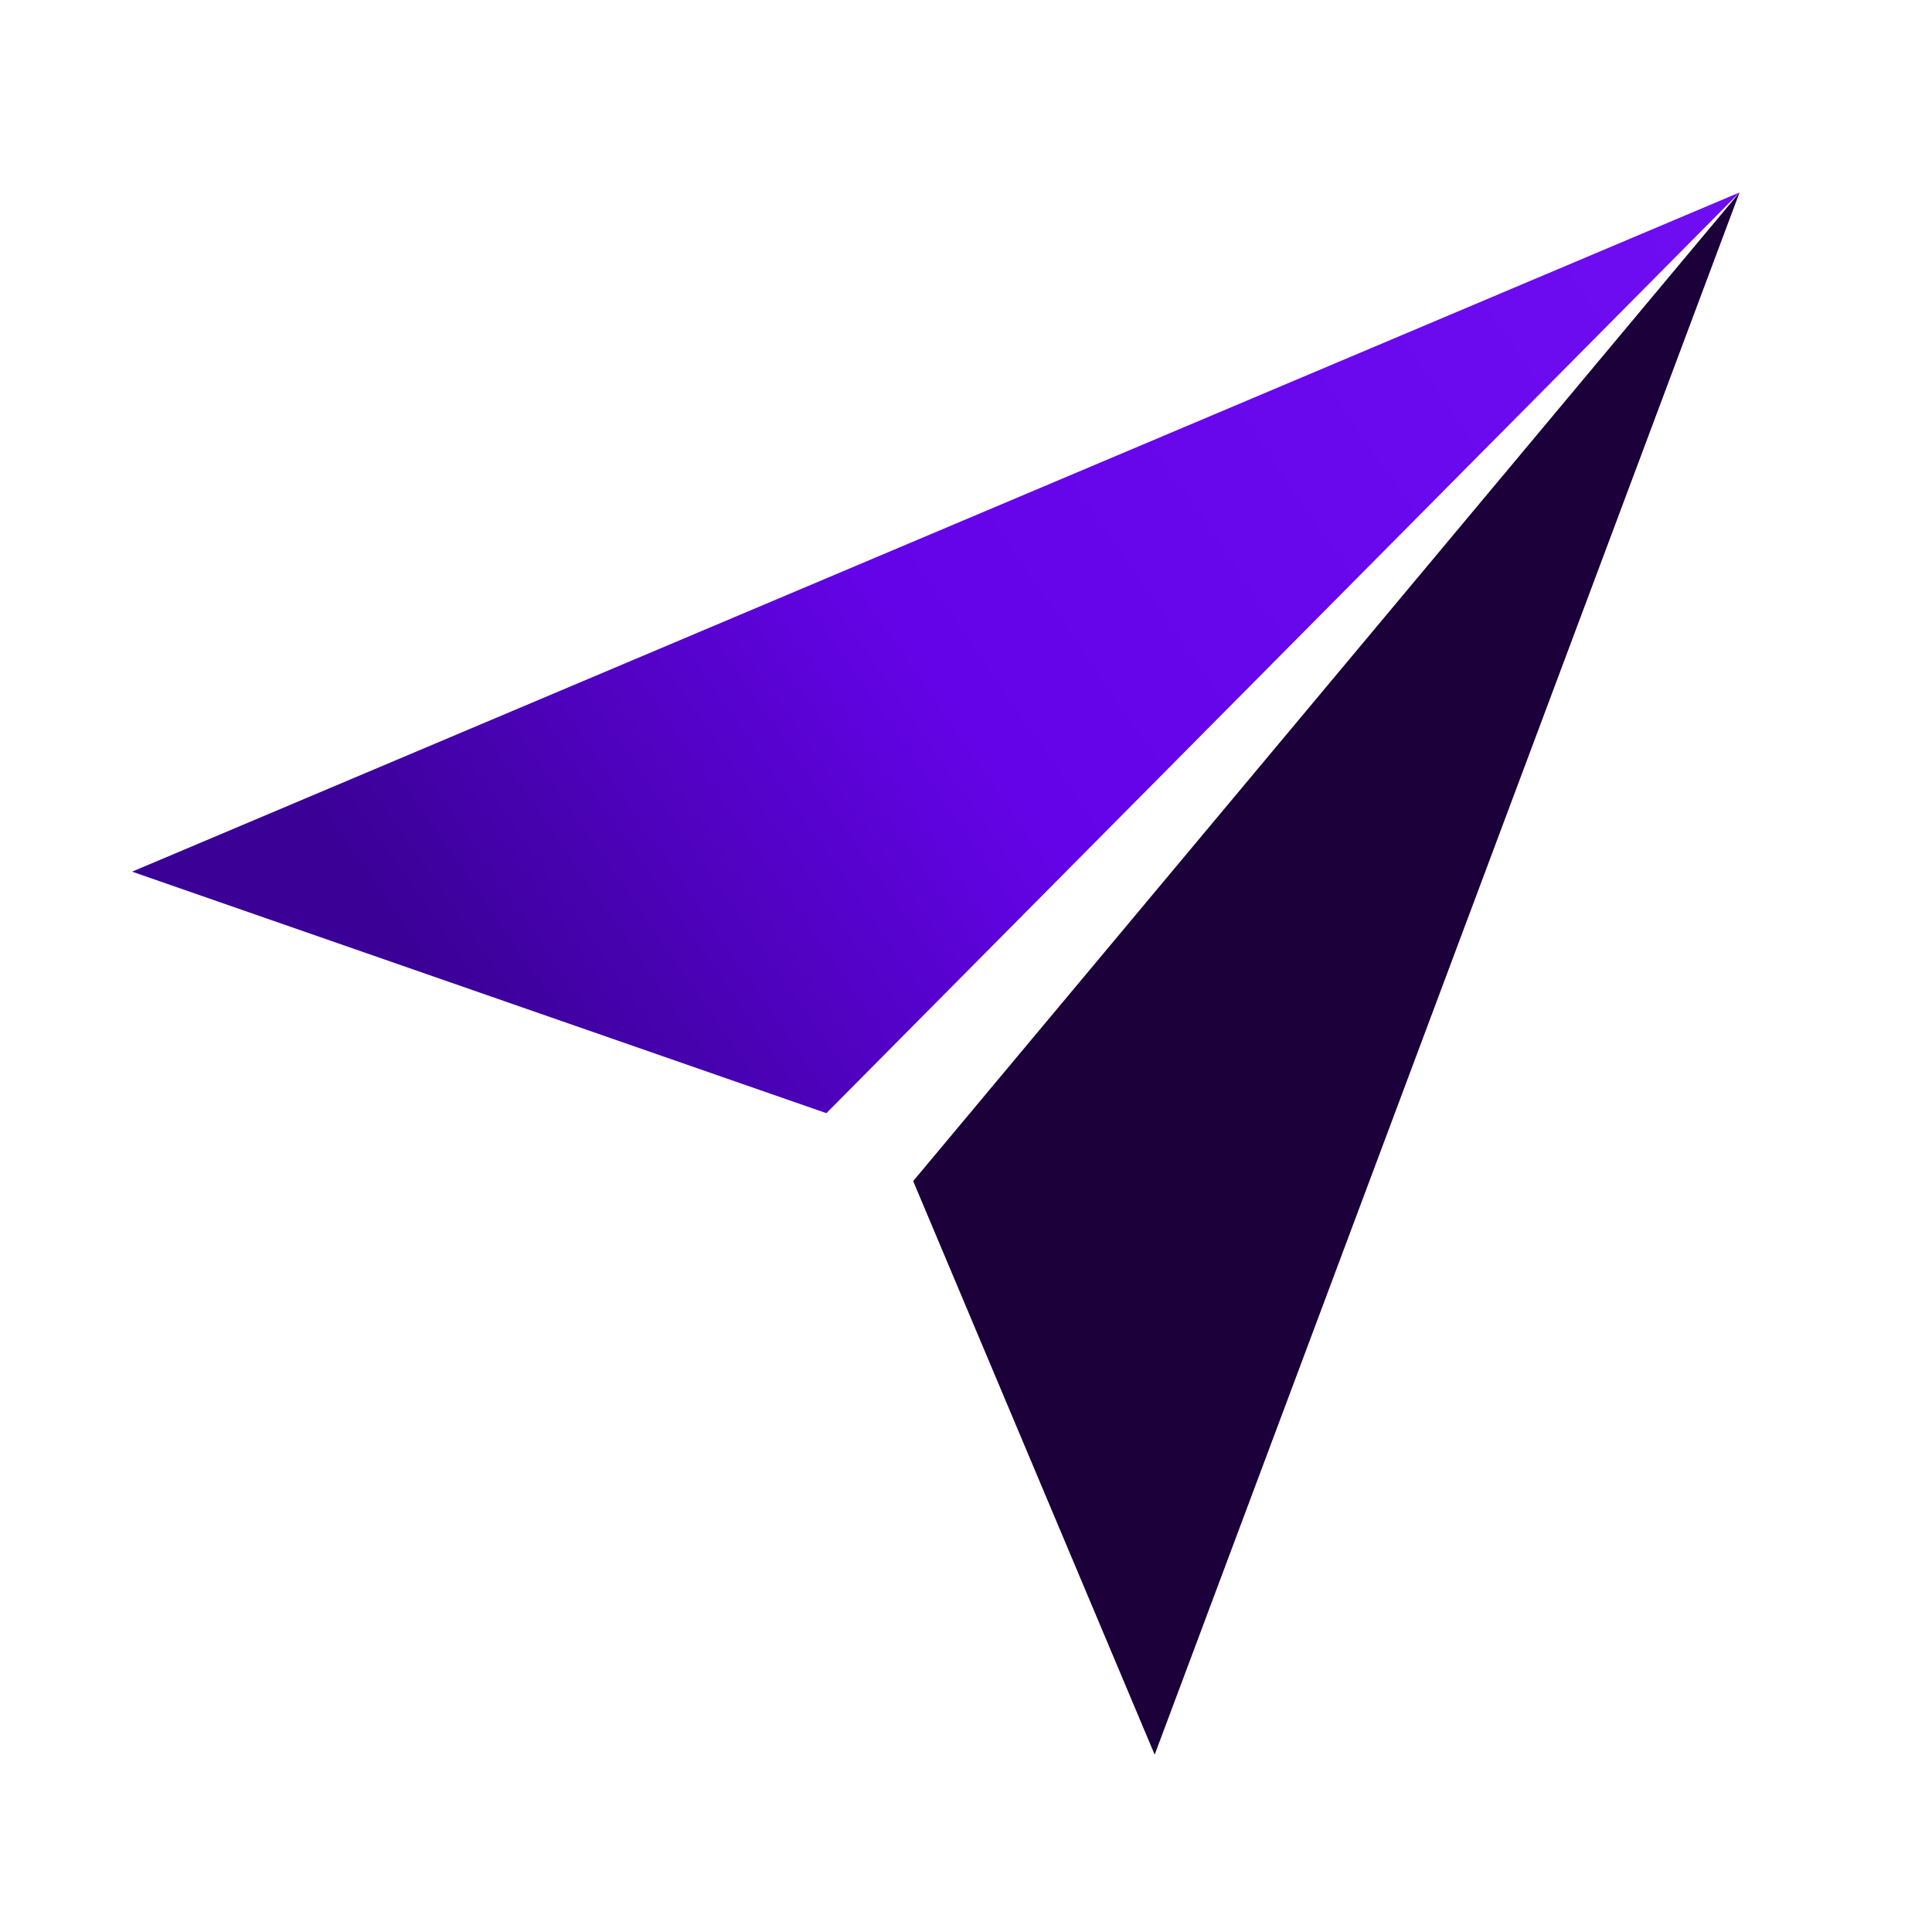
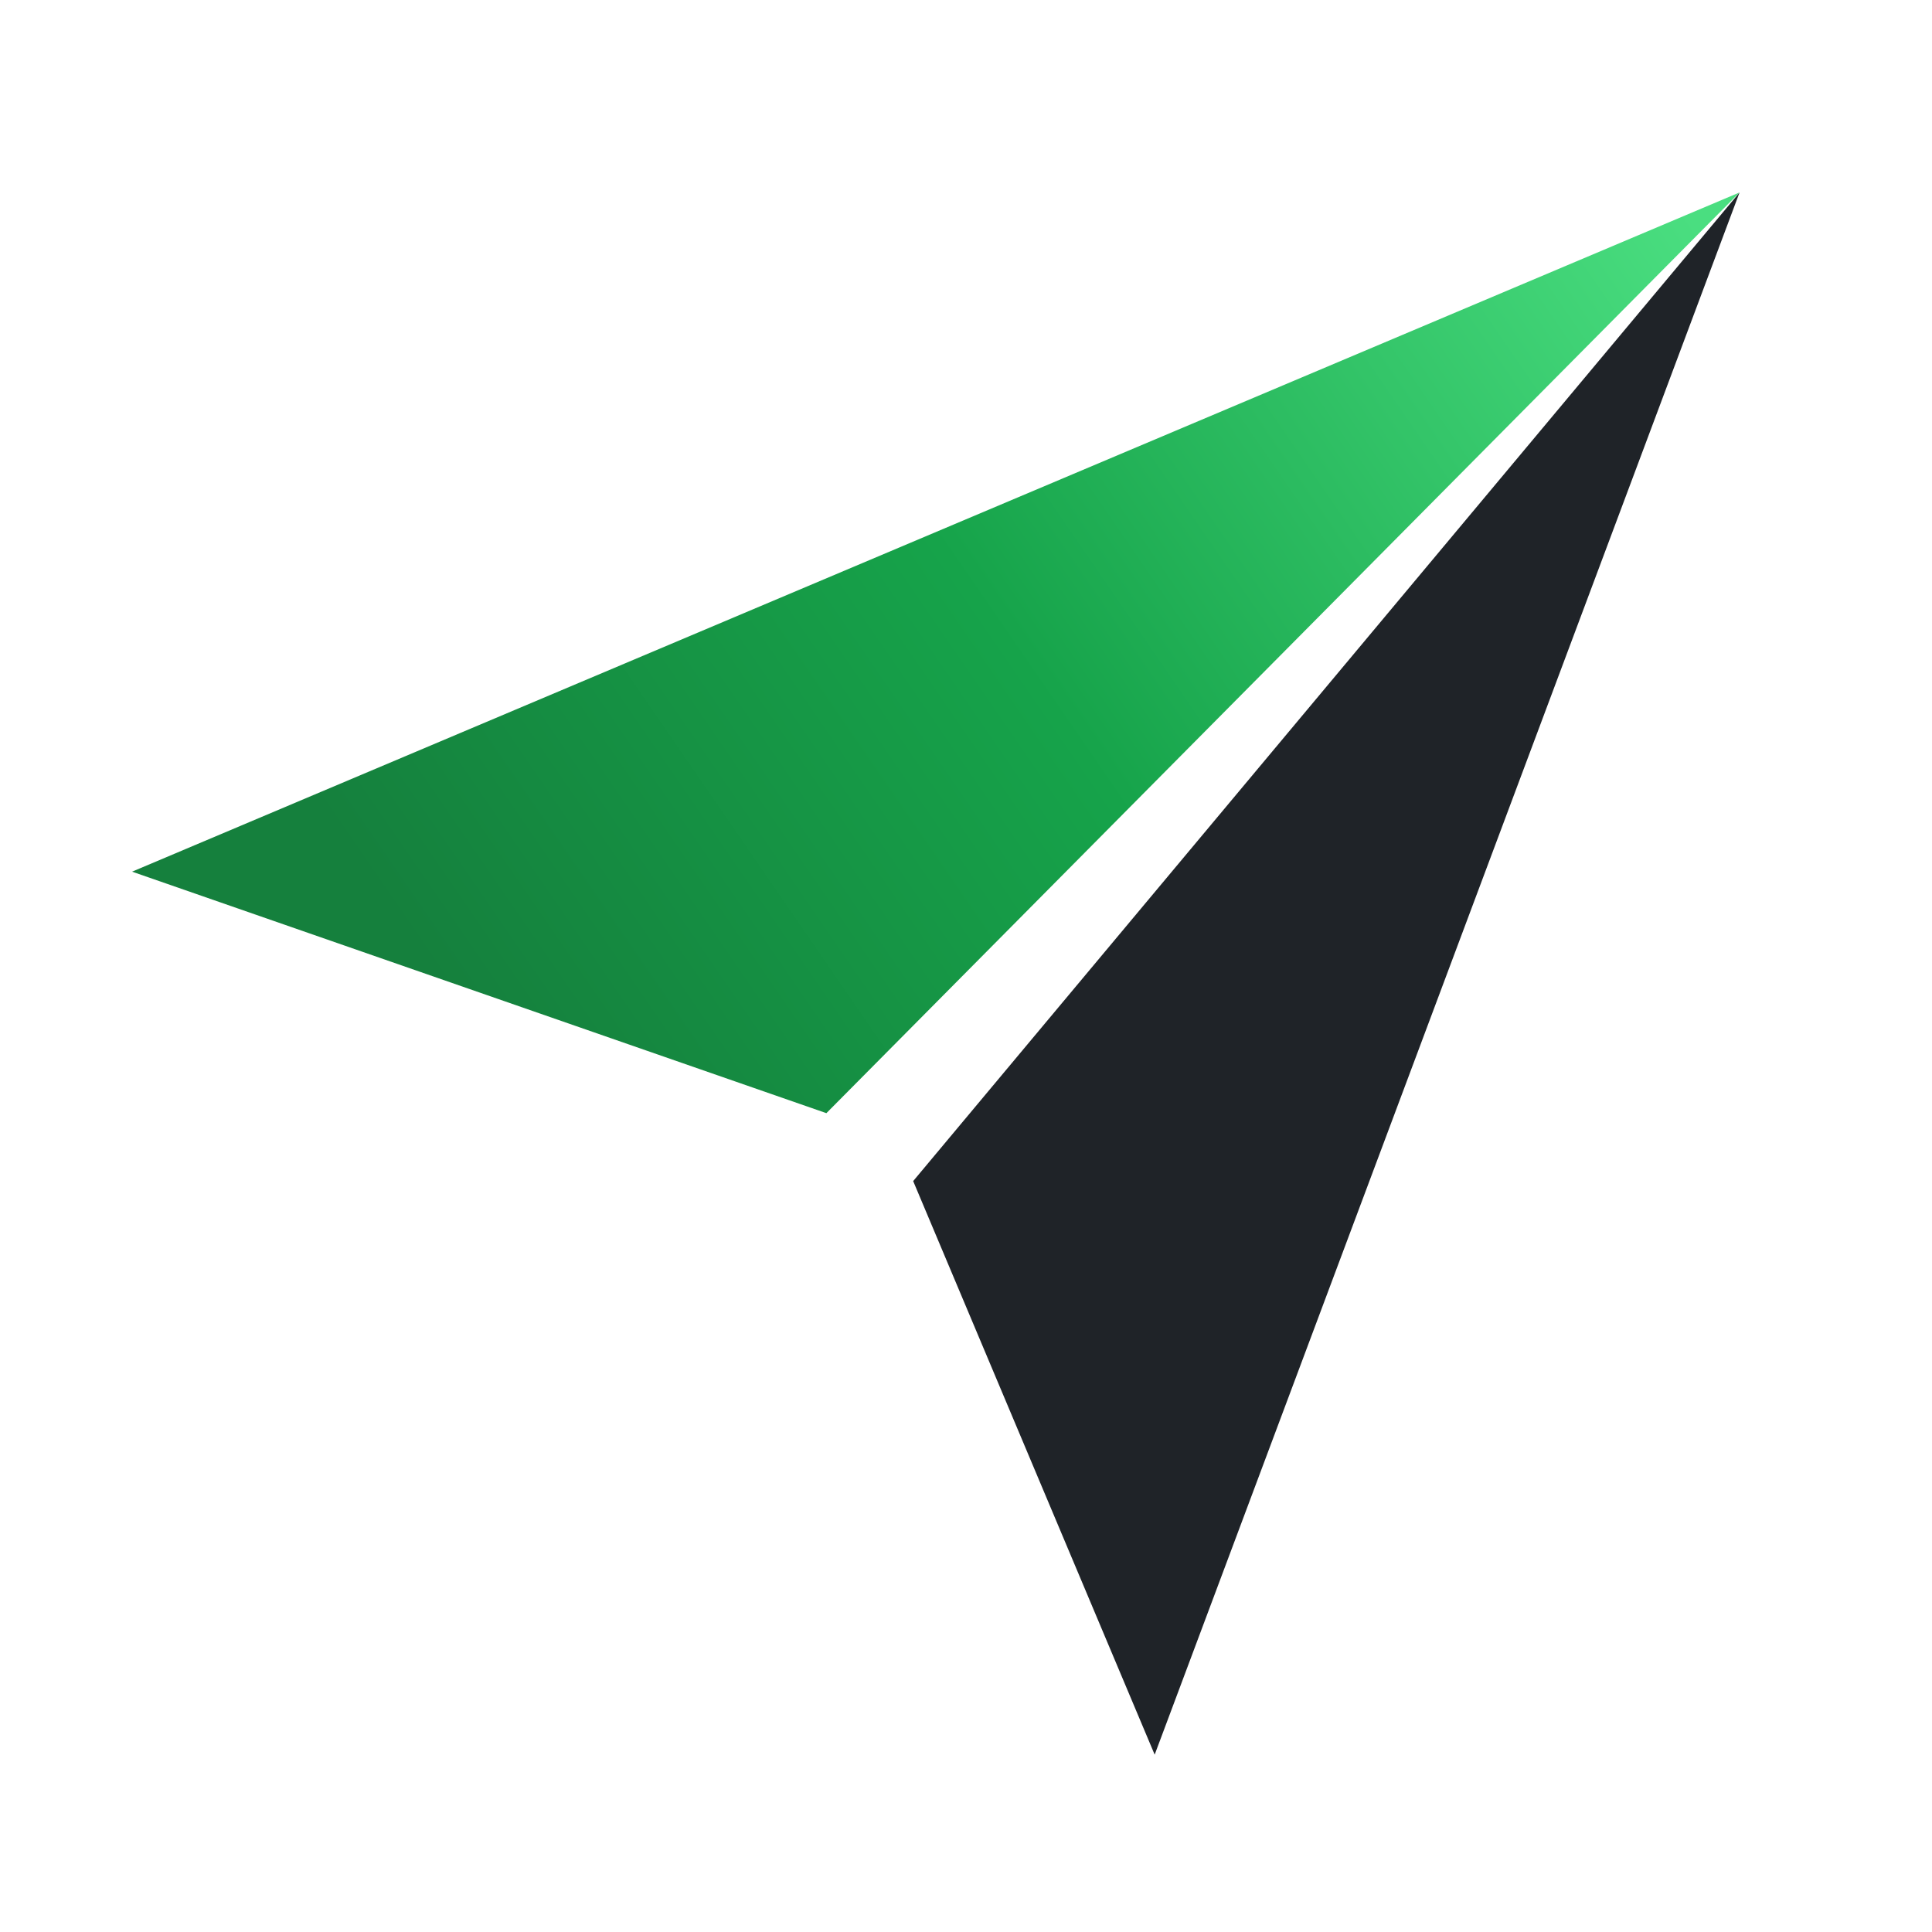
<svg xmlns="http://www.w3.org/2000/svg" width="128" height="128" viewBox="0 0 1024 1024" role="img" aria-label="LeadsGhr Mailer logo">
  <defs>
    <linearGradient id="wing" x1="900" y1="120" x2="260" y2="560" gradientUnits="userSpaceOnUse">
-       <stop offset="0" stop-color="#6E0CF2" />
-       <stop offset="0.6" stop-color="#6403E8" />
-       <stop offset="1" stop-color="#3B0197" />
+       <stop offset="0" stop-color="#4ADE80" />
+       <stop offset="0.55" stop-color="#16A34A" />
+       <stop offset="1" stop-color="#15803D" />
    </linearGradient>
  </defs>
  <path d="M922 102 L70 462 L438 590 Z" fill="url(#wing)" />
-   <path d="M922 102 L484 626 L612 930 Z" fill="#1B003A" />
+   <path d="M922 102 L484 626 L612 930 Z" fill="#1F2328" />
</svg>
